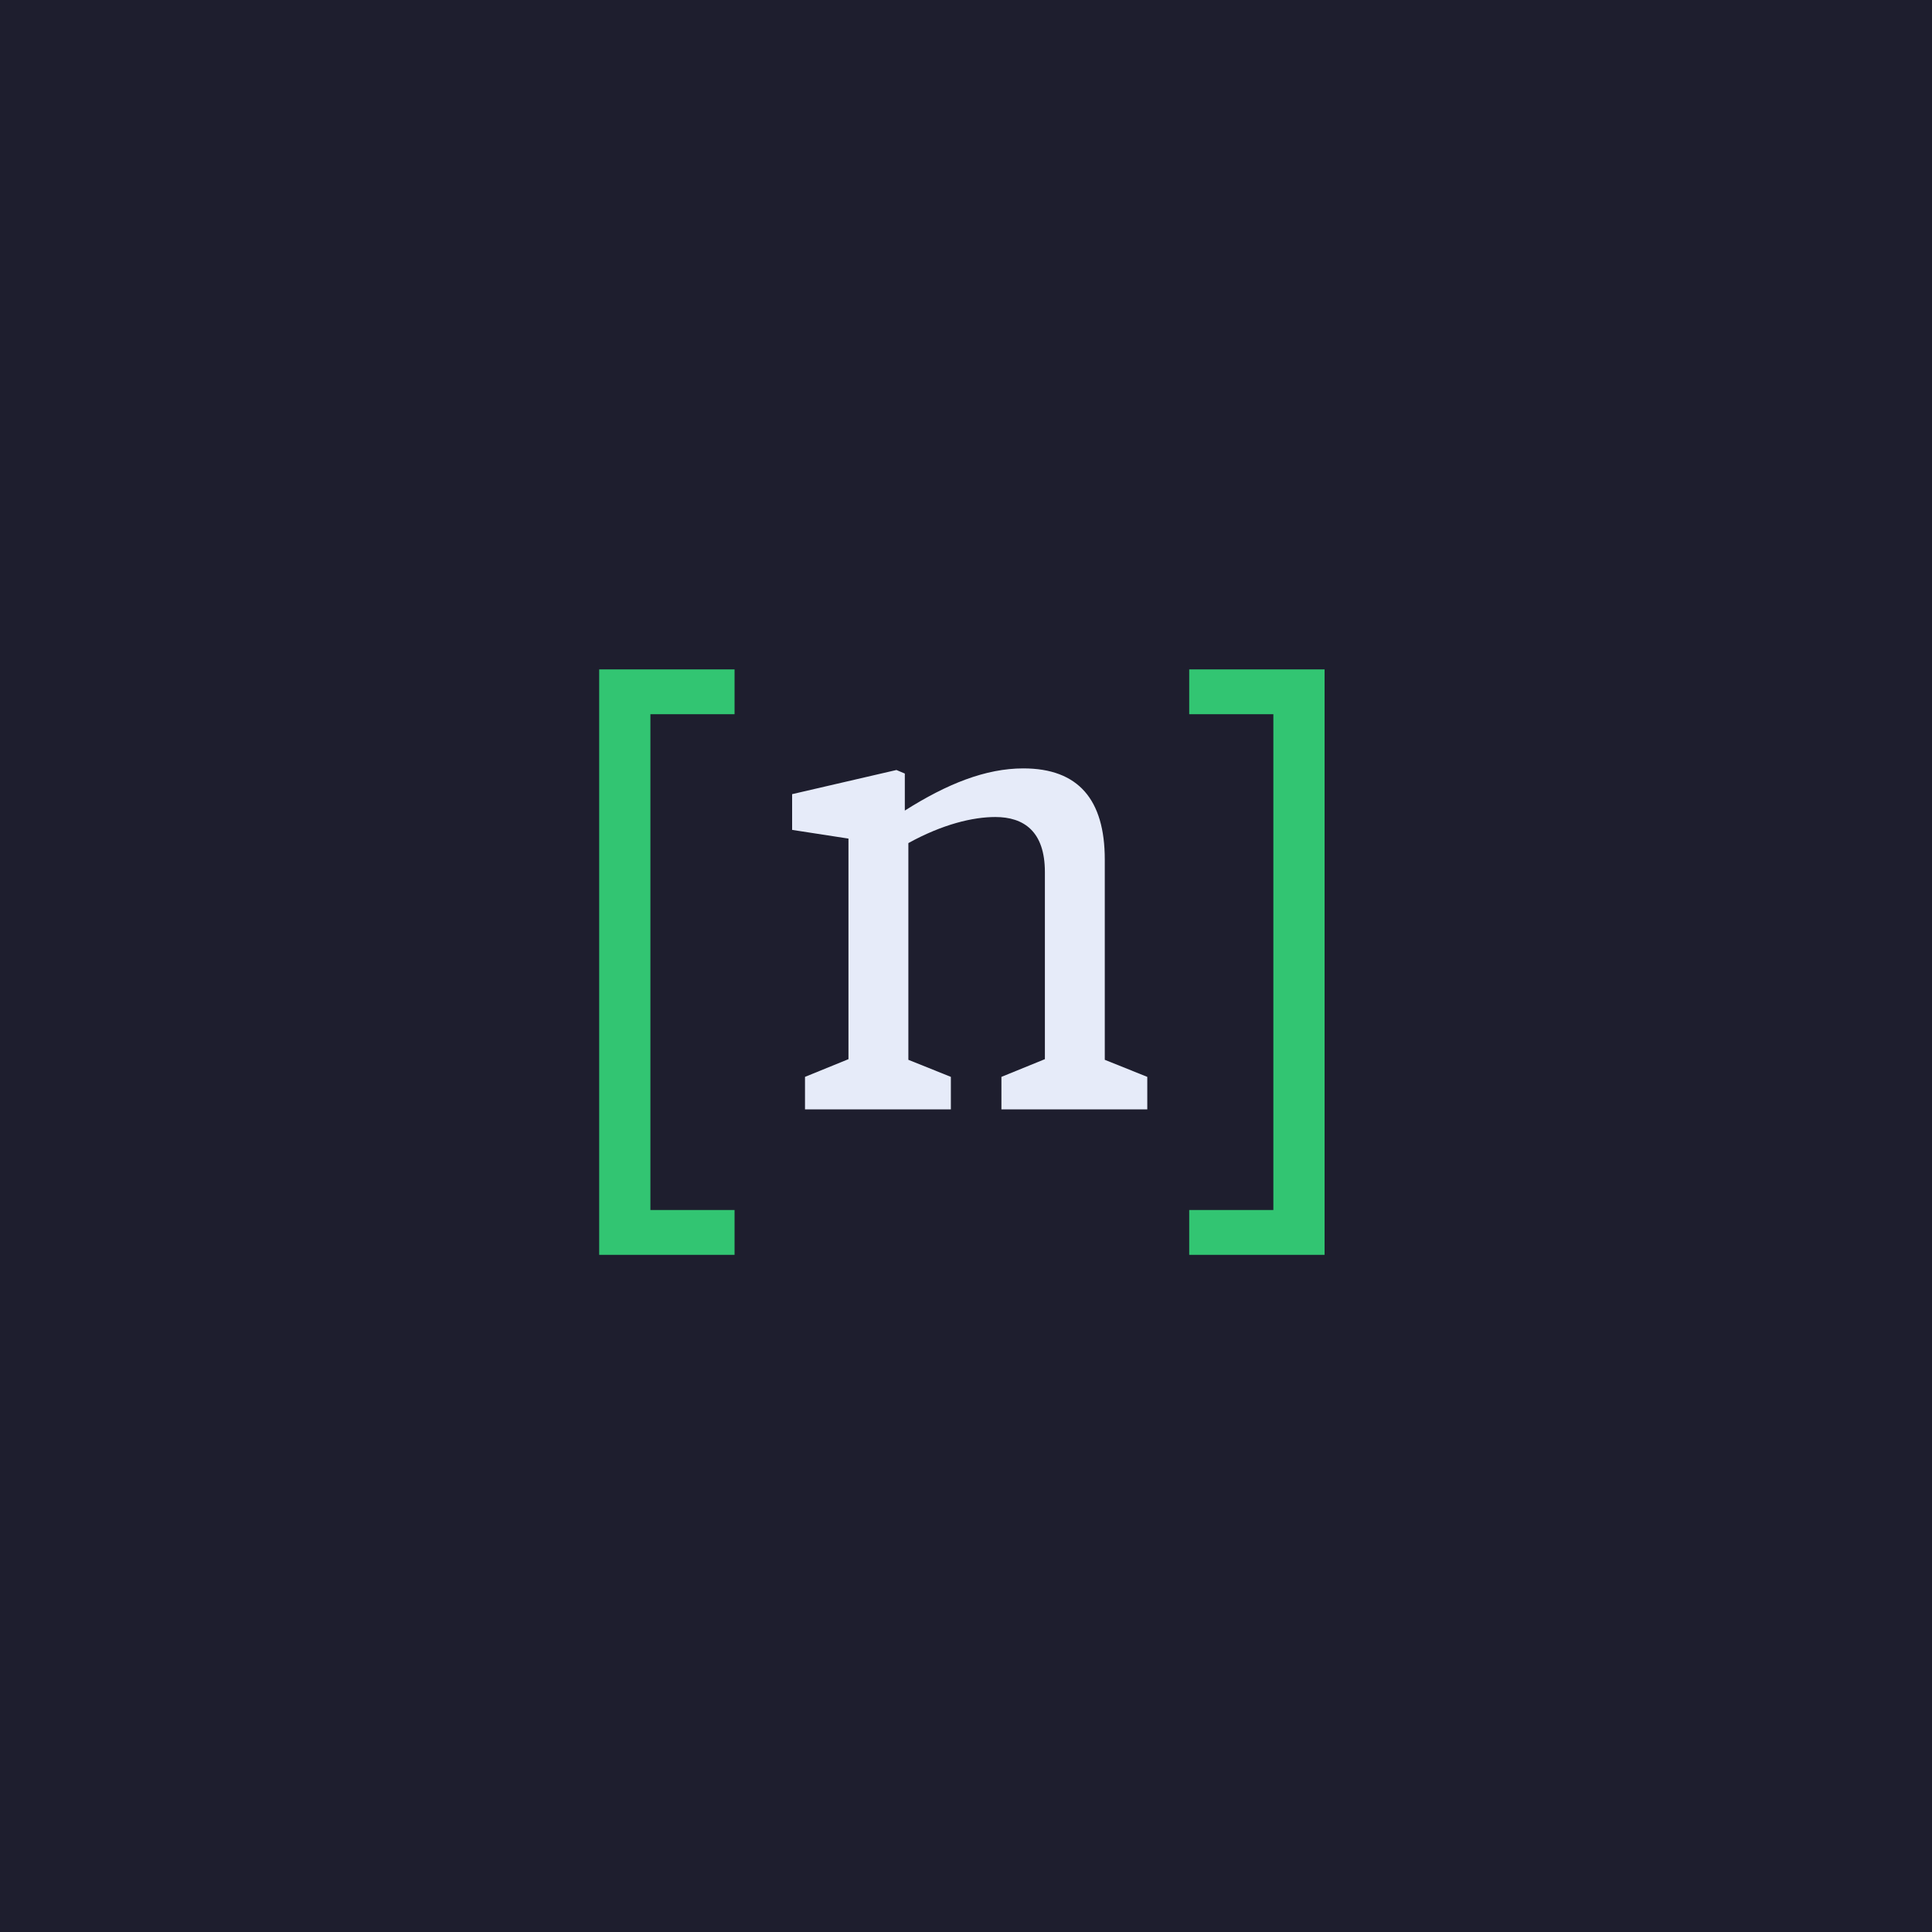
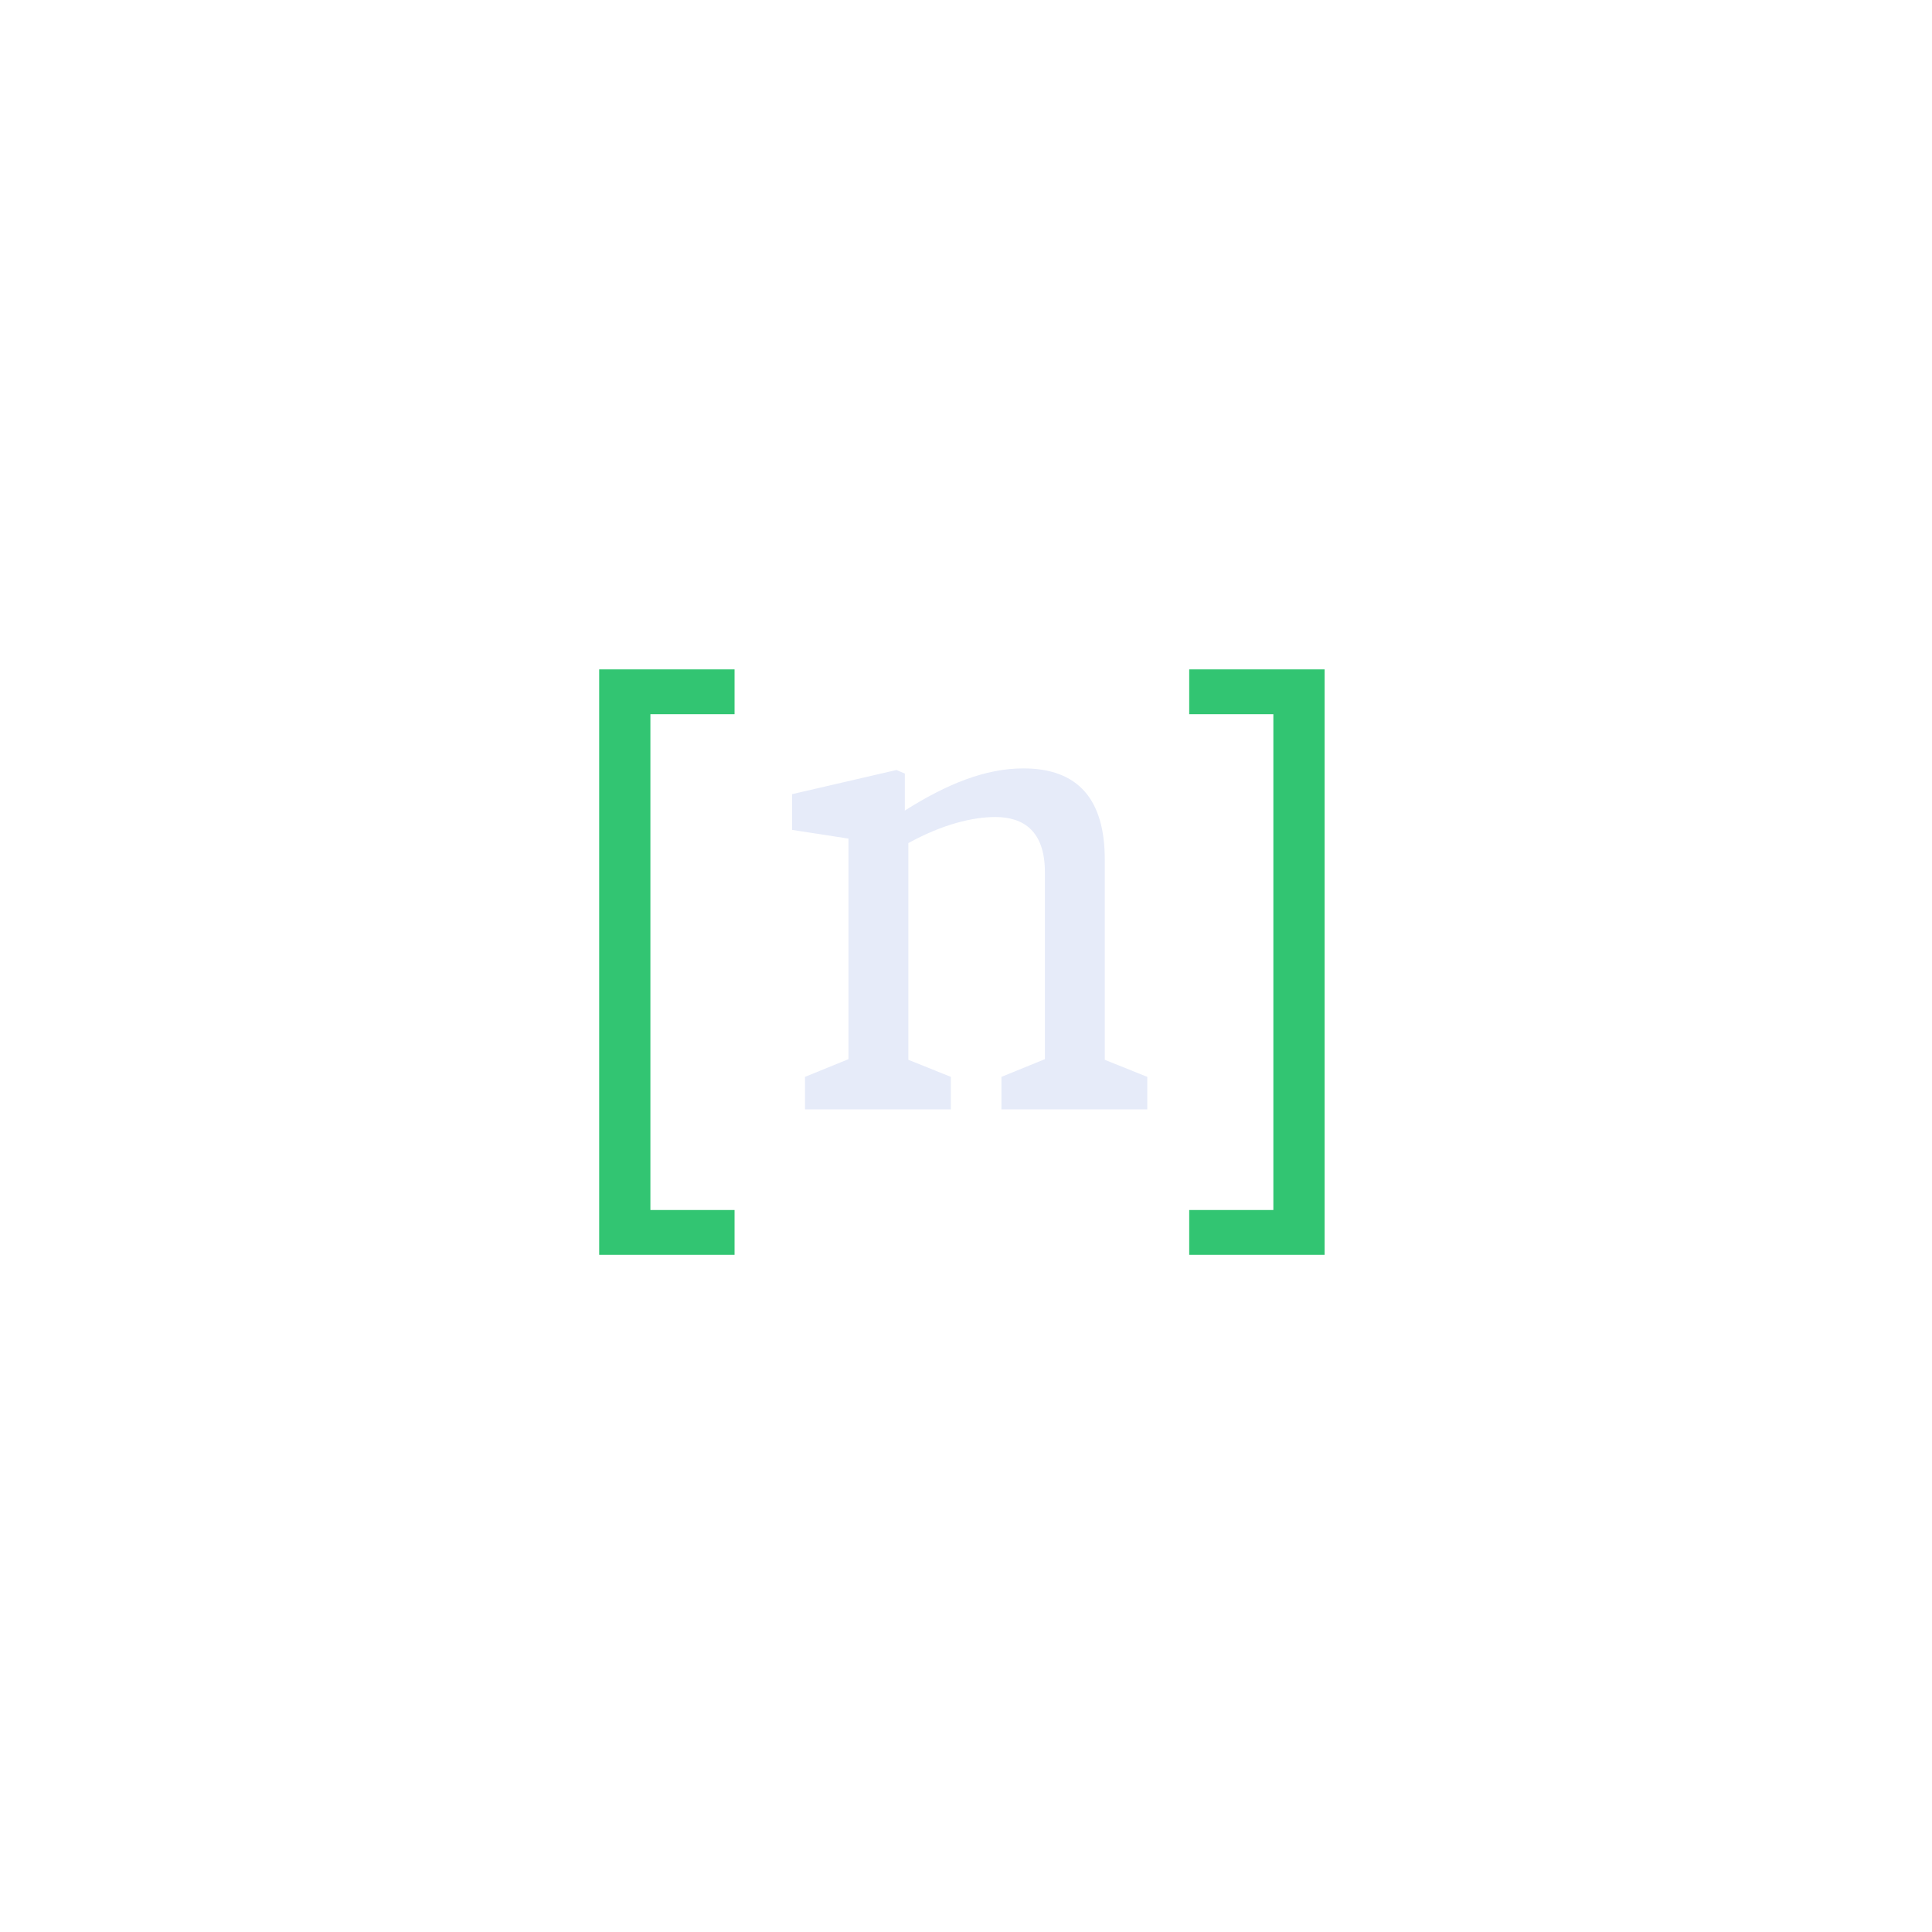
<svg xmlns="http://www.w3.org/2000/svg" width="192" height="192" viewBox="0 0 192 192" fill="none">
  <g transform="translate(-8 -8)">
-     <rect width="192" height="192" transform="translate(8 8)" fill="#1E1E2E" />
    <path d="M67.546 132.705V74.523H81V78.977H72.636V128.25H81V132.705H67.546Z" fill="#32C572" />
    <path d="M107.52 118.25V115.018L111.84 113.258V94.666C111.84 90.602 109.728 89.194 106.912 89.194C104.704 89.194 101.696 89.898 98.272 91.786V113.322L102.496 115.018V118.25H88V115.018L92.32 113.258V91.338L86.72 90.474V86.922L97.088 84.522L97.92 84.874V88.554C102.112 85.898 105.952 84.362 109.696 84.362C115.168 84.362 117.792 87.466 117.792 93.418V113.322L122.016 115.018V118.25H107.52Z" fill="#E6EBF9" />
    <path d="M139.636 74.523V132.705H126.182V128.25H134.545V78.977H126.182V74.523H139.636Z" fill="#32C572" />
-     <rect width="192" height="192" transform="translate(8 208)" fill="#EFF1F5" />
    <path d="M67.546 332.705V274.523H81V278.977H72.636V328.25H81V332.705H67.546Z" fill="#32C572" />
    <path d="M107.52 318.25V315.018L111.84 313.258V294.666C111.84 290.602 109.728 289.194 106.912 289.194C104.704 289.194 101.696 289.898 98.272 291.786V313.322L102.496 315.018V318.25H88V315.018L92.32 313.258V291.338L86.72 290.474V286.922L97.088 284.522L97.92 284.874V288.554C102.112 285.898 105.952 284.362 109.696 284.362C115.168 284.362 117.792 287.466 117.792 293.418V313.322L122.016 315.018V318.25H107.52Z" fill="#2A2D3F" />
    <path d="M139.636 274.523V332.705H126.182V328.25H134.545V278.977H126.182V274.523H139.636Z" fill="#32C572" />
  </g>
</svg>
